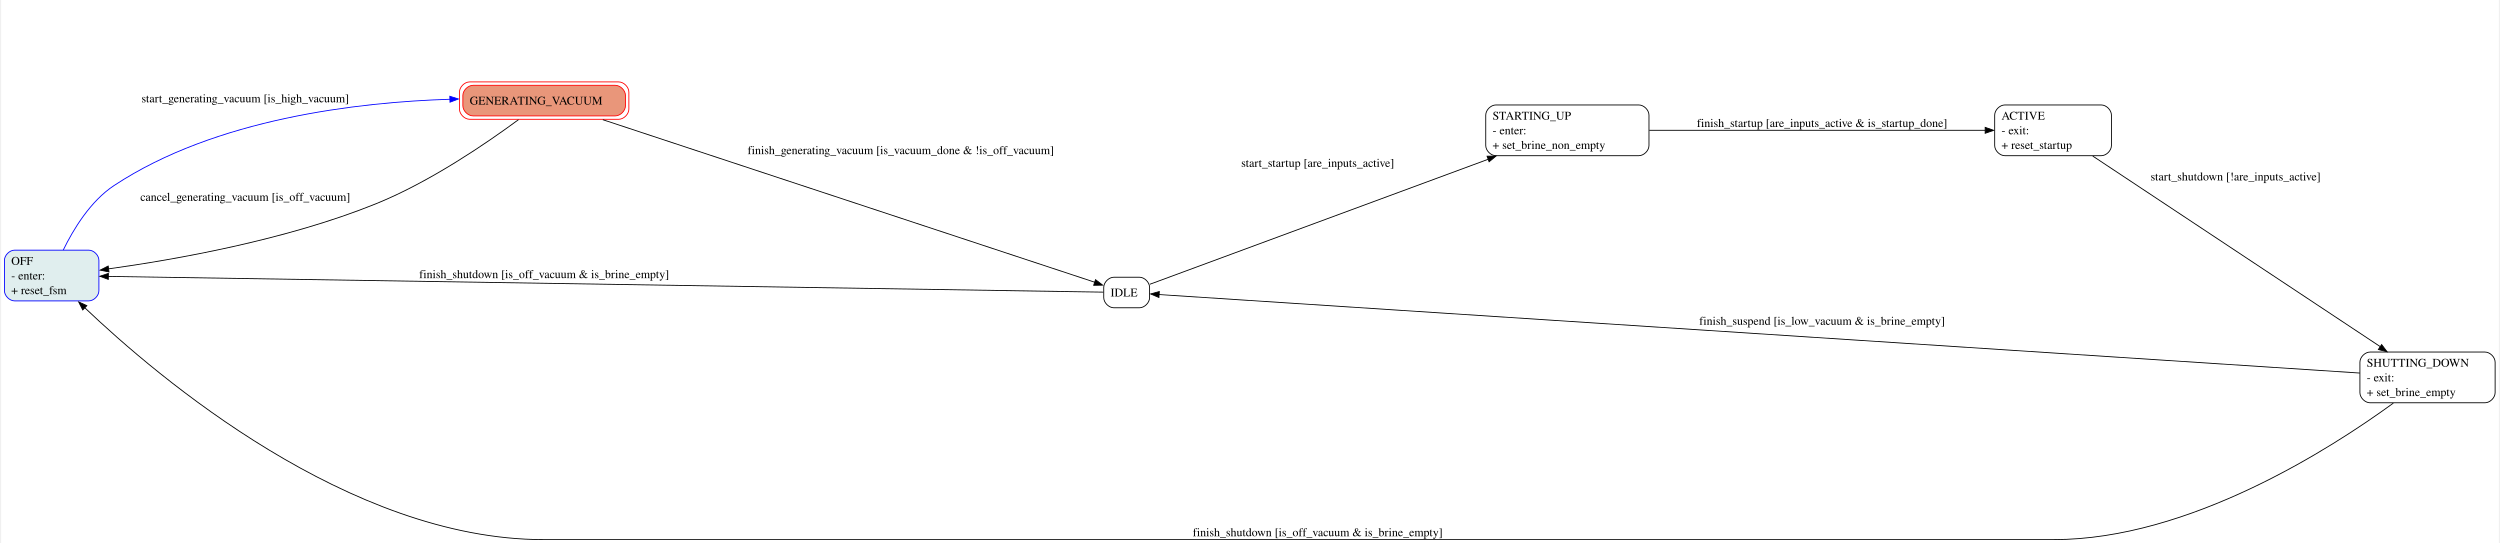
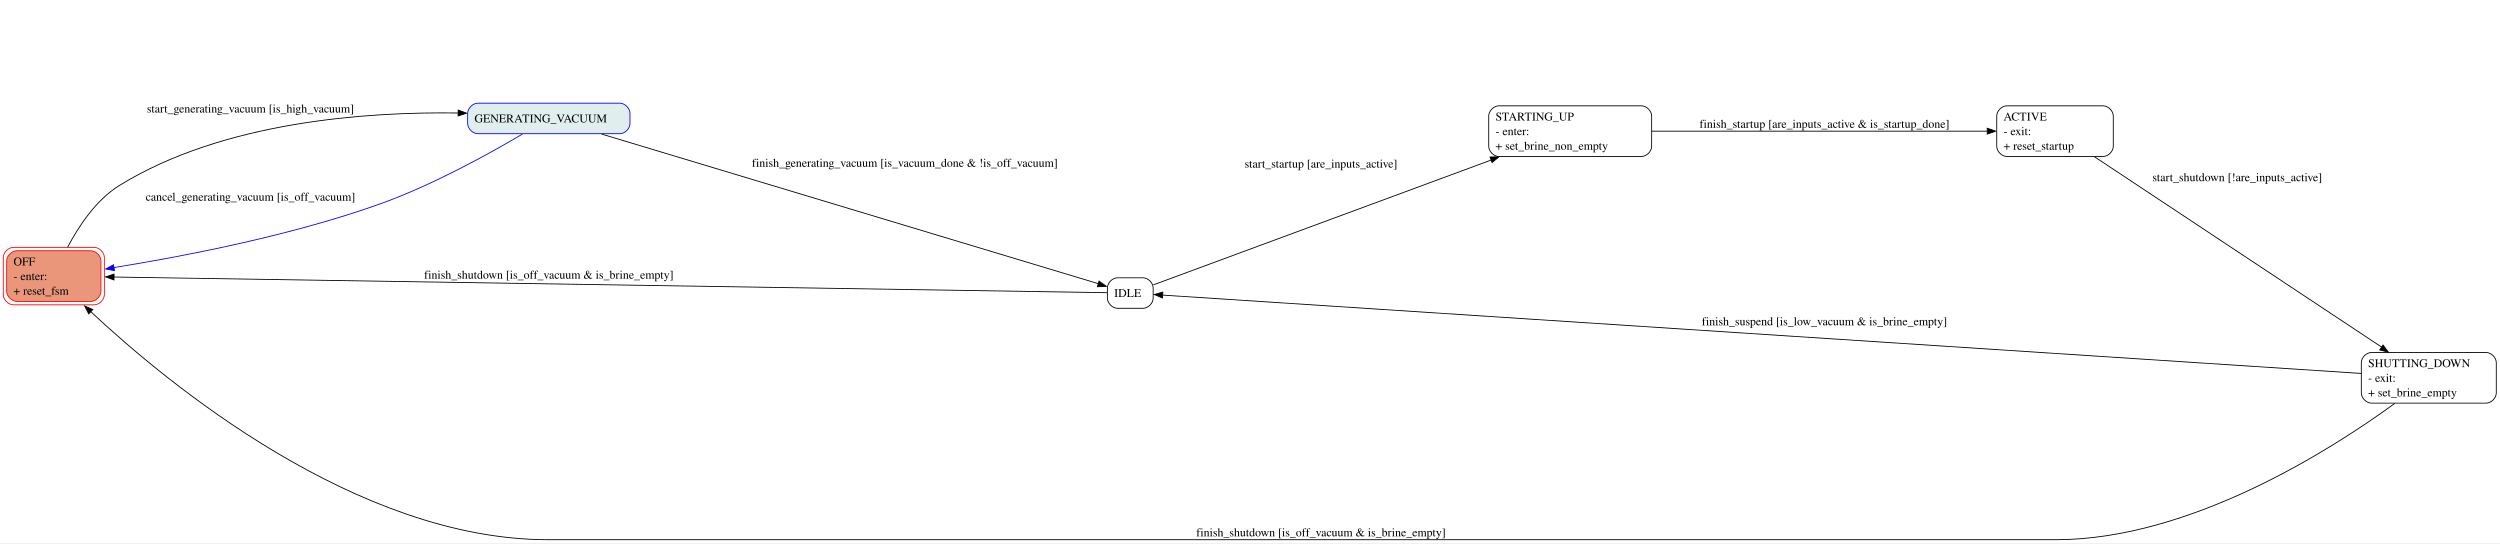
- <svg xmlns="http://www.w3.org/2000/svg" width="2942pt" height="639pt" viewBox="0.00 0.00 2941.50 639.48">
-   <g id="graph0" class="graph" transform="scale(1 1) rotate(0) translate(4 635.48)">
-     <polygon fill="white" stroke="none" points="-4,4 -4,-635.48 2937.5,-635.48 2937.5,4 -4,4" />
+ <svg xmlns="http://www.w3.org/2000/svg" width="2950pt" height="641pt" viewBox="0.00 0.00 2949.50 640.59">
+   <g id="graph0" class="graph" transform="scale(1 1) rotate(0) translate(4 636.59)">
+     <polygon fill="white" stroke="none" points="-4,4 -4,-636.59 2945.5,-636.59 2945.5,4 -4,4" />
    <g id="node1" class="node">
-       <path fill="#e0eeee" stroke="blue" d="M99.12,-340.88C99.12,-340.88 11.88,-340.88 11.88,-340.88 5.88,-340.88 -0.12,-334.88 -0.12,-328.88 -0.12,-328.88 -0.12,-293.12 -0.12,-293.12 -0.12,-287.12 5.88,-281.12 11.88,-281.12 11.88,-281.12 99.12,-281.12 99.12,-281.12 105.12,-281.12 111.12,-287.12 111.12,-293.12 111.12,-293.12 111.12,-328.88 111.12,-328.88 111.12,-334.88 105.12,-340.88 99.12,-340.88" />
-       <text text-anchor="start" x="7.88" y="-323.57" font-family="Times,serif" font-size="14.00">OFF</text>
-       <text text-anchor="start" x="7.88" y="-306.32" font-family="Times,serif" font-size="14.00">- enter:</text>
-       <text text-anchor="start" x="7.88" y="-289.07" font-family="Times,serif" font-size="14.00">  + reset_fsm</text>
+       <path fill="darksalmon" stroke="red" d="M103.12,-340.88C103.12,-340.88 15.88,-340.88 15.88,-340.88 9.88,-340.88 3.88,-334.88 3.88,-328.88 3.88,-328.88 3.88,-293.12 3.88,-293.12 3.88,-287.12 9.88,-281.12 15.88,-281.12 15.88,-281.12 103.12,-281.12 103.12,-281.12 109.12,-281.12 115.12,-287.12 115.12,-293.12 115.12,-293.12 115.12,-328.88 115.12,-328.88 115.12,-334.88 109.12,-340.88 103.12,-340.88" />
+       <path fill="none" stroke="red" d="M107.12,-344.88C107.12,-344.88 11.88,-344.88 11.88,-344.88 5.88,-344.88 -0.12,-338.88 -0.12,-332.88 -0.12,-332.88 -0.12,-289.12 -0.12,-289.12 -0.12,-283.12 5.88,-277.12 11.88,-277.12 11.88,-277.12 107.12,-277.12 107.12,-277.12 113.12,-277.12 119.12,-283.12 119.12,-289.12 119.12,-289.12 119.12,-332.88 119.12,-332.88 119.12,-338.88 113.12,-344.88 107.12,-344.88" />
+       <text text-anchor="start" x="11.88" y="-323.57" font-family="Times,serif" font-size="14.00">OFF</text>
+       <text text-anchor="start" x="11.88" y="-306.32" font-family="Times,serif" font-size="14.00">- enter:</text>
+       <text text-anchor="start" x="11.88" y="-289.07" font-family="Times,serif" font-size="14.00">  + reset_fsm</text>
    </g>
    <g id="node2" class="node">
-       <path fill="darksalmon" stroke="red" d="M719.25,-535C719.25,-535 551.75,-535 551.75,-535 545.75,-535 539.75,-529 539.75,-523 539.75,-523 539.75,-511 539.75,-511 539.75,-505 545.75,-499 551.75,-499 551.75,-499 719.25,-499 719.25,-499 725.25,-499 731.25,-505 731.25,-511 731.25,-511 731.25,-523 731.25,-523 731.25,-529 725.25,-535 719.25,-535" />
-       <path fill="none" stroke="red" d="M723.25,-539C723.25,-539 547.75,-539 547.75,-539 541.75,-539 535.75,-533 535.75,-527 535.75,-527 535.75,-507 535.75,-507 535.75,-501 541.75,-495 547.75,-495 547.75,-495 723.25,-495 723.25,-495 729.25,-495 735.25,-501 735.25,-507 735.25,-507 735.25,-527 735.25,-527 735.25,-533 729.25,-539 723.25,-539" />
-       <text text-anchor="start" x="547.75" y="-512.33" font-family="Times,serif" font-size="14.00">GENERATING_VACUUM</text>
+       <path fill="#e0eeee" stroke="blue" d="M727.25,-515C727.25,-515 559.75,-515 559.75,-515 553.75,-515 547.75,-509 547.75,-503 547.75,-503 547.75,-491 547.75,-491 547.75,-485 553.75,-479 559.75,-479 559.75,-479 727.25,-479 727.25,-479 733.25,-479 739.25,-485 739.25,-491 739.25,-491 739.25,-503 739.25,-503 739.25,-509 733.25,-515 727.25,-515" />
+       <text text-anchor="start" x="555.75" y="-492.32" font-family="Times,serif" font-size="14.00">GENERATING_VACUUM</text>
    </g>
    <g id="edge1" class="edge">
-       <path fill="none" stroke="blue" d="M69.14,-341C80.99,-365.36 101.08,-398.59 129,-417 248.43,-495.78 415.92,-515.16 524.81,-518.6" />
-       <polygon fill="blue" stroke="blue" points="524.4,-522.12 534.49,-518.9 524.59,-515.12 524.4,-522.12" />
-       <text text-anchor="middle" x="283.5" y="-514.95" font-family="Times,serif" font-size="14.00">start_generating_vacuum [is_high_vacuum]</text>
+       <path fill="none" stroke="black" d="M75.81,-345.12C88.59,-369.48 109.2,-400.86 137,-418 259.07,-493.27 428.23,-505.02 536.53,-503.43" />
+       <polygon fill="black" stroke="black" points="536.54,-506.92 546.47,-503.23 536.41,-499.92 536.54,-506.92" />
+       <text text-anchor="middle" x="291.5" y="-503.95" font-family="Times,serif" font-size="14.00">start_generating_vacuum [is_high_vacuum]</text>
    </g>
    <g id="edge2" class="edge">
-       <path fill="none" stroke="black" d="M605.23,-494.54C568.24,-467.24 501.7,-421.62 438,-395.75 331.88,-352.66 199.83,-329.55 122.19,-318.8" />
-       <polygon fill="black" stroke="black" points="122.98,-315.24 112.6,-317.37 122.04,-322.18 122.98,-315.24" />
-       <text text-anchor="middle" x="283.5" y="-398.95" font-family="Times,serif" font-size="14.00">cancel_generating_vacuum [is_off_vacuum]</text>
+       <path fill="none" stroke="blue" d="M612.28,-478.51C574.6,-456.2 507.62,-418.92 446,-396.75 338.94,-358.24 208.69,-333.62 130.31,-321.07" />
+       <polygon fill="blue" stroke="blue" points="131.02,-317.48 120.6,-319.38 129.93,-324.4 131.02,-317.48" />
+       <text text-anchor="middle" x="291.5" y="-399.95" font-family="Times,serif" font-size="14.00">cancel_generating_vacuum [is_off_vacuum]</text>
    </g>
    <g id="node3" class="node">
-       <path fill="white" stroke="black" d="M1336.5,-309C1336.5,-309 1306.5,-309 1306.5,-309 1300.5,-309 1294.5,-303 1294.5,-297 1294.5,-297 1294.5,-285 1294.5,-285 1294.5,-279 1300.5,-273 1306.5,-273 1306.5,-273 1336.5,-273 1336.5,-273 1342.5,-273 1348.5,-279 1348.5,-285 1348.5,-285 1348.5,-297 1348.5,-297 1348.5,-303 1342.5,-309 1336.5,-309" />
-       <text text-anchor="start" x="1302.5" y="-286.32" font-family="Times,serif" font-size="14.00">IDLE</text>
+       <path fill="white" stroke="black" d="M1344.5,-309C1344.5,-309 1314.5,-309 1314.5,-309 1308.5,-309 1302.5,-303 1302.5,-297 1302.5,-297 1302.5,-285 1302.5,-285 1302.5,-279 1308.5,-273 1314.5,-273 1314.5,-273 1344.5,-273 1344.5,-273 1350.5,-273 1356.5,-279 1356.5,-285 1356.5,-285 1356.5,-297 1356.5,-297 1356.5,-303 1350.5,-309 1344.5,-309" />
+       <text text-anchor="start" x="1310.5" y="-286.32" font-family="Times,serif" font-size="14.00">IDLE</text>
    </g>
    <g id="edge3" class="edge">
-       <path fill="none" stroke="black" d="M704.59,-494.5C847.49,-447.29 1174.55,-339.22 1284.03,-303.05" />
-       <polygon fill="black" stroke="black" points="1284.83,-306.14 1293.23,-299.68 1282.64,-299.49 1284.83,-306.14" />
-       <text text-anchor="middle" x="1055.5" y="-453.95" font-family="Times,serif" font-size="14.00">finish_generating_vacuum [is_vacuum_done &amp; !is_off_vacuum]</text>
+       <path fill="none" stroke="black" d="M705.8,-478.54C844.8,-436.68 1180.45,-335.59 1291.87,-302.03" />
+       <polygon fill="black" stroke="black" points="1292.67,-305.14 1301.24,-298.91 1290.65,-298.44 1292.67,-305.14" />
+       <text text-anchor="middle" x="1063.5" y="-439.95" font-family="Times,serif" font-size="14.00">finish_generating_vacuum [is_vacuum_done &amp; !is_off_vacuum]</text>
    </g>
    <g id="edge4" class="edge">
-       <path fill="none" stroke="black" d="M1294.16,-291.42C1140.17,-293.85 355.1,-306.28 121.9,-309.97" />
-       <polygon fill="black" stroke="black" points="122.16,-306.48 112.22,-310.13 122.27,-313.48 122.16,-306.48" />
-       <text text-anchor="middle" x="635.5" y="-307.95" font-family="Times,serif" font-size="14.00">finish_shutdown [is_off_vacuum &amp; is_brine_empty]</text>
+       <path fill="none" stroke="black" d="M1302.11,-291.42C1148.67,-293.84 369.79,-306.12 130.52,-309.9" />
+       <polygon fill="black" stroke="black" points="130.48,-306.41 120.54,-310.07 130.59,-313.41 130.48,-306.41" />
+       <text text-anchor="middle" x="643.5" y="-307.95" font-family="Times,serif" font-size="14.00">finish_shutdown [is_off_vacuum &amp; is_brine_empty]</text>
    </g>
    <g id="node4" class="node">
-       <path fill="white" stroke="black" d="M1924.62,-511.88C1924.62,-511.88 1756.38,-511.88 1756.38,-511.88 1750.38,-511.88 1744.38,-505.88 1744.38,-499.88 1744.38,-499.88 1744.38,-464.12 1744.38,-464.12 1744.38,-458.12 1750.38,-452.12 1756.38,-452.12 1756.38,-452.12 1924.62,-452.12 1924.62,-452.12 1930.62,-452.12 1936.62,-458.12 1936.62,-464.12 1936.62,-464.12 1936.62,-499.88 1936.62,-499.88 1936.62,-505.88 1930.62,-511.88 1924.62,-511.88" />
-       <text text-anchor="start" x="1752.38" y="-494.57" font-family="Times,serif" font-size="14.00">STARTING_UP</text>
-       <text text-anchor="start" x="1752.38" y="-477.32" font-family="Times,serif" font-size="14.00">- enter:</text>
-       <text text-anchor="start" x="1752.38" y="-460.07" font-family="Times,serif" font-size="14.00">  + set_brine_non_empty</text>
+       <path fill="white" stroke="black" d="M1932.62,-511.88C1932.62,-511.88 1764.38,-511.88 1764.38,-511.88 1758.38,-511.88 1752.38,-505.88 1752.38,-499.88 1752.38,-499.88 1752.38,-464.12 1752.38,-464.12 1752.38,-458.12 1758.38,-452.12 1764.38,-452.12 1764.38,-452.12 1932.62,-452.12 1932.62,-452.12 1938.62,-452.12 1944.62,-458.12 1944.62,-464.12 1944.62,-464.12 1944.62,-499.88 1944.62,-499.88 1944.62,-505.88 1938.62,-511.88 1932.62,-511.88" />
+       <text text-anchor="start" x="1760.38" y="-494.57" font-family="Times,serif" font-size="14.00">STARTING_UP</text>
+       <text text-anchor="start" x="1760.38" y="-477.32" font-family="Times,serif" font-size="14.00">- enter:</text>
+       <text text-anchor="start" x="1760.38" y="-460.07" font-family="Times,serif" font-size="14.00">  + set_brine_non_empty</text>
    </g>
    <g id="edge5" class="edge">
-       <path fill="none" stroke="black" d="M1348.85,-300.73C1421.4,-327.54 1626.71,-403.39 1747.53,-448.02" />
-       <polygon fill="black" stroke="black" points="1745.92,-451.53 1756.51,-451.71 1748.34,-444.96 1745.92,-451.53" />
-       <text text-anchor="middle" x="1546.5" y="-438.95" font-family="Times,serif" font-size="14.00">start_startup [are_inputs_active]</text>
+       <path fill="none" stroke="black" d="M1356.85,-300.73C1429.4,-327.54 1634.71,-403.39 1755.53,-448.02" />
+       <polygon fill="black" stroke="black" points="1753.92,-451.53 1764.51,-451.71 1756.34,-444.96 1753.92,-451.53" />
+       <text text-anchor="middle" x="1554.5" y="-438.95" font-family="Times,serif" font-size="14.00">start_startup [are_inputs_active]</text>
    </g>
    <g id="node5" class="node">
-       <path fill="white" stroke="black" d="M2469.25,-511.88C2469.25,-511.88 2355.75,-511.88 2355.75,-511.88 2349.75,-511.88 2343.75,-505.88 2343.75,-499.88 2343.75,-499.88 2343.75,-464.12 2343.75,-464.12 2343.75,-458.12 2349.75,-452.12 2355.75,-452.12 2355.75,-452.12 2469.25,-452.12 2469.25,-452.12 2475.25,-452.12 2481.25,-458.12 2481.25,-464.12 2481.25,-464.12 2481.25,-499.88 2481.25,-499.88 2481.25,-505.88 2475.25,-511.88 2469.25,-511.88" />
-       <text text-anchor="start" x="2351.75" y="-494.57" font-family="Times,serif" font-size="14.00">ACTIVE</text>
-       <text text-anchor="start" x="2351.75" y="-477.32" font-family="Times,serif" font-size="14.00">- exit:</text>
-       <text text-anchor="start" x="2351.75" y="-460.07" font-family="Times,serif" font-size="14.00">  + reset_startup</text>
+       <path fill="white" stroke="black" d="M2477.25,-511.88C2477.25,-511.88 2363.75,-511.88 2363.75,-511.88 2357.75,-511.88 2351.75,-505.88 2351.75,-499.88 2351.75,-499.88 2351.75,-464.12 2351.75,-464.12 2351.75,-458.12 2357.75,-452.12 2363.75,-452.12 2363.75,-452.12 2477.25,-452.12 2477.25,-452.12 2483.25,-452.12 2489.25,-458.12 2489.25,-464.12 2489.25,-464.12 2489.25,-499.88 2489.25,-499.88 2489.25,-505.88 2483.25,-511.88 2477.25,-511.88" />
+       <text text-anchor="start" x="2359.75" y="-494.57" font-family="Times,serif" font-size="14.00">ACTIVE</text>
+       <text text-anchor="start" x="2359.75" y="-477.32" font-family="Times,serif" font-size="14.00">- exit:</text>
+       <text text-anchor="start" x="2359.75" y="-460.07" font-family="Times,serif" font-size="14.00">  + reset_startup</text>
    </g>
    <g id="edge6" class="edge">
-       <path fill="none" stroke="black" d="M1936.91,-482C2047.9,-482 2229.12,-482 2332.55,-482" />
-       <polygon fill="black" stroke="black" points="2332.54,-485.5 2342.54,-482 2332.54,-478.5 2332.54,-485.5" />
-       <text text-anchor="middle" x="2140.5" y="-485.95" font-family="Times,serif" font-size="14.00">finish_startup [are_inputs_active &amp; is_startup_done]</text>
+       <path fill="none" stroke="black" d="M1944.91,-482C2055.9,-482 2237.12,-482 2340.55,-482" />
+       <polygon fill="black" stroke="black" points="2340.54,-485.5 2350.54,-482 2340.54,-478.5 2340.54,-485.5" />
+       <text text-anchor="middle" x="2148.5" y="-485.95" font-family="Times,serif" font-size="14.00">finish_startup [are_inputs_active &amp; is_startup_done]</text>
    </g>
    <g id="node6" class="node">
-       <path fill="white" stroke="black" d="M2921.12,-220.88C2921.12,-220.88 2785.88,-220.88 2785.88,-220.88 2779.88,-220.88 2773.88,-214.88 2773.88,-208.88 2773.88,-208.88 2773.88,-173.12 2773.88,-173.12 2773.88,-167.12 2779.88,-161.12 2785.88,-161.12 2785.88,-161.12 2921.12,-161.12 2921.12,-161.12 2927.12,-161.12 2933.12,-167.12 2933.12,-173.12 2933.12,-173.12 2933.12,-208.88 2933.12,-208.88 2933.12,-214.88 2927.12,-220.88 2921.12,-220.88" />
-       <text text-anchor="start" x="2781.88" y="-203.57" font-family="Times,serif" font-size="14.00">SHUTTING_DOWN</text>
-       <text text-anchor="start" x="2781.88" y="-186.32" font-family="Times,serif" font-size="14.00">- exit:</text>
-       <text text-anchor="start" x="2781.88" y="-169.07" font-family="Times,serif" font-size="14.00">  + set_brine_empty</text>
+       <path fill="white" stroke="black" d="M2929.12,-220.88C2929.12,-220.88 2793.88,-220.88 2793.88,-220.88 2787.88,-220.88 2781.88,-214.88 2781.88,-208.88 2781.88,-208.88 2781.88,-173.12 2781.88,-173.12 2781.88,-167.12 2787.88,-161.12 2793.88,-161.12 2793.88,-161.12 2929.12,-161.12 2929.12,-161.12 2935.12,-161.12 2941.12,-167.12 2941.12,-173.12 2941.12,-173.12 2941.12,-208.88 2941.12,-208.88 2941.12,-214.88 2935.12,-220.88 2929.12,-220.88" />
+       <text text-anchor="start" x="2789.88" y="-203.57" font-family="Times,serif" font-size="14.00">SHUTTING_DOWN</text>
+       <text text-anchor="start" x="2789.88" y="-186.32" font-family="Times,serif" font-size="14.00">- exit:</text>
+       <text text-anchor="start" x="2789.88" y="-169.07" font-family="Times,serif" font-size="14.00">  + set_brine_empty</text>
    </g>
    <g id="edge7" class="edge">
-       <path fill="none" stroke="black" d="M2459.24,-451.68C2540.69,-397.69 2710.48,-285.14 2797.9,-227.19" />
-       <polygon fill="black" stroke="black" points="2799.46,-229.69 2805.86,-221.25 2795.6,-223.86 2799.46,-229.69" />
-       <text text-anchor="middle" x="2627.5" y="-422.95" font-family="Times,serif" font-size="14.00">start_shutdown [!are_inputs_active]</text>
+       <path fill="none" stroke="black" d="M2467.24,-451.68C2548.69,-397.69 2718.48,-285.14 2805.9,-227.19" />
+       <polygon fill="black" stroke="black" points="2807.46,-229.69 2813.86,-221.25 2803.6,-223.86 2807.46,-229.69" />
+       <text text-anchor="middle" x="2635.5" y="-422.95" font-family="Times,serif" font-size="14.00">start_shutdown [!are_inputs_active]</text>
    </g>
    <g id="edge8" class="edge">
-       <path fill="none" stroke="black" d="M2813.25,-160.74C2739.36,-106.88 2572.67,0 2413.5,0 634.5,0 634.5,0 634.5,0 406.04,0 180.91,-190.75 94.02,-273.47" />
-       <polygon fill="black" stroke="black" points="92.08,-270.45 87.29,-279.9 96.92,-275.5 92.08,-270.45" />
-       <text text-anchor="middle" x="1546.5" y="-3.95" font-family="Times,serif" font-size="14.00">finish_shutdown [is_off_vacuum &amp; is_brine_empty]</text>
+       <path fill="none" stroke="black" d="M2821.25,-160.74C2747.36,-106.88 2580.67,0 2421.5,0 642.5,0 642.5,0 642.5,0 416.47,0 193.15,-184.72 102.62,-269.44" />
+       <polygon fill="black" stroke="black" points="100.66,-266.42 95.79,-275.83 105.46,-271.51 100.66,-266.42" />
+       <text text-anchor="middle" x="1554.5" y="-3.95" font-family="Times,serif" font-size="14.00">finish_shutdown [is_off_vacuum &amp; is_brine_empty]</text>
    </g>
    <g id="edge9" class="edge">
-       <path fill="none" stroke="black" d="M2773.82,-196.14C2494.61,-214.39 1557.38,-275.65 1359.42,-288.59" />
-       <polygon fill="black" stroke="black" points="1359.48,-285.14 1349.73,-289.29 1359.94,-292.13 1359.48,-285.14" />
-       <text text-anchor="middle" x="2140.5" y="-252.95" font-family="Times,serif" font-size="14.00">finish_suspend [is_low_vacuum &amp; is_brine_empty]</text>
+       <path fill="none" stroke="black" d="M2781.82,-196.14C2502.61,-214.39 1565.38,-275.65 1367.42,-288.59" />
+       <polygon fill="black" stroke="black" points="1367.48,-285.14 1357.73,-289.29 1367.94,-292.13 1367.48,-285.14" />
+       <text text-anchor="middle" x="2148.5" y="-252.95" font-family="Times,serif" font-size="14.00">finish_suspend [is_low_vacuum &amp; is_brine_empty]</text>
    </g>
  </g>
</svg>
